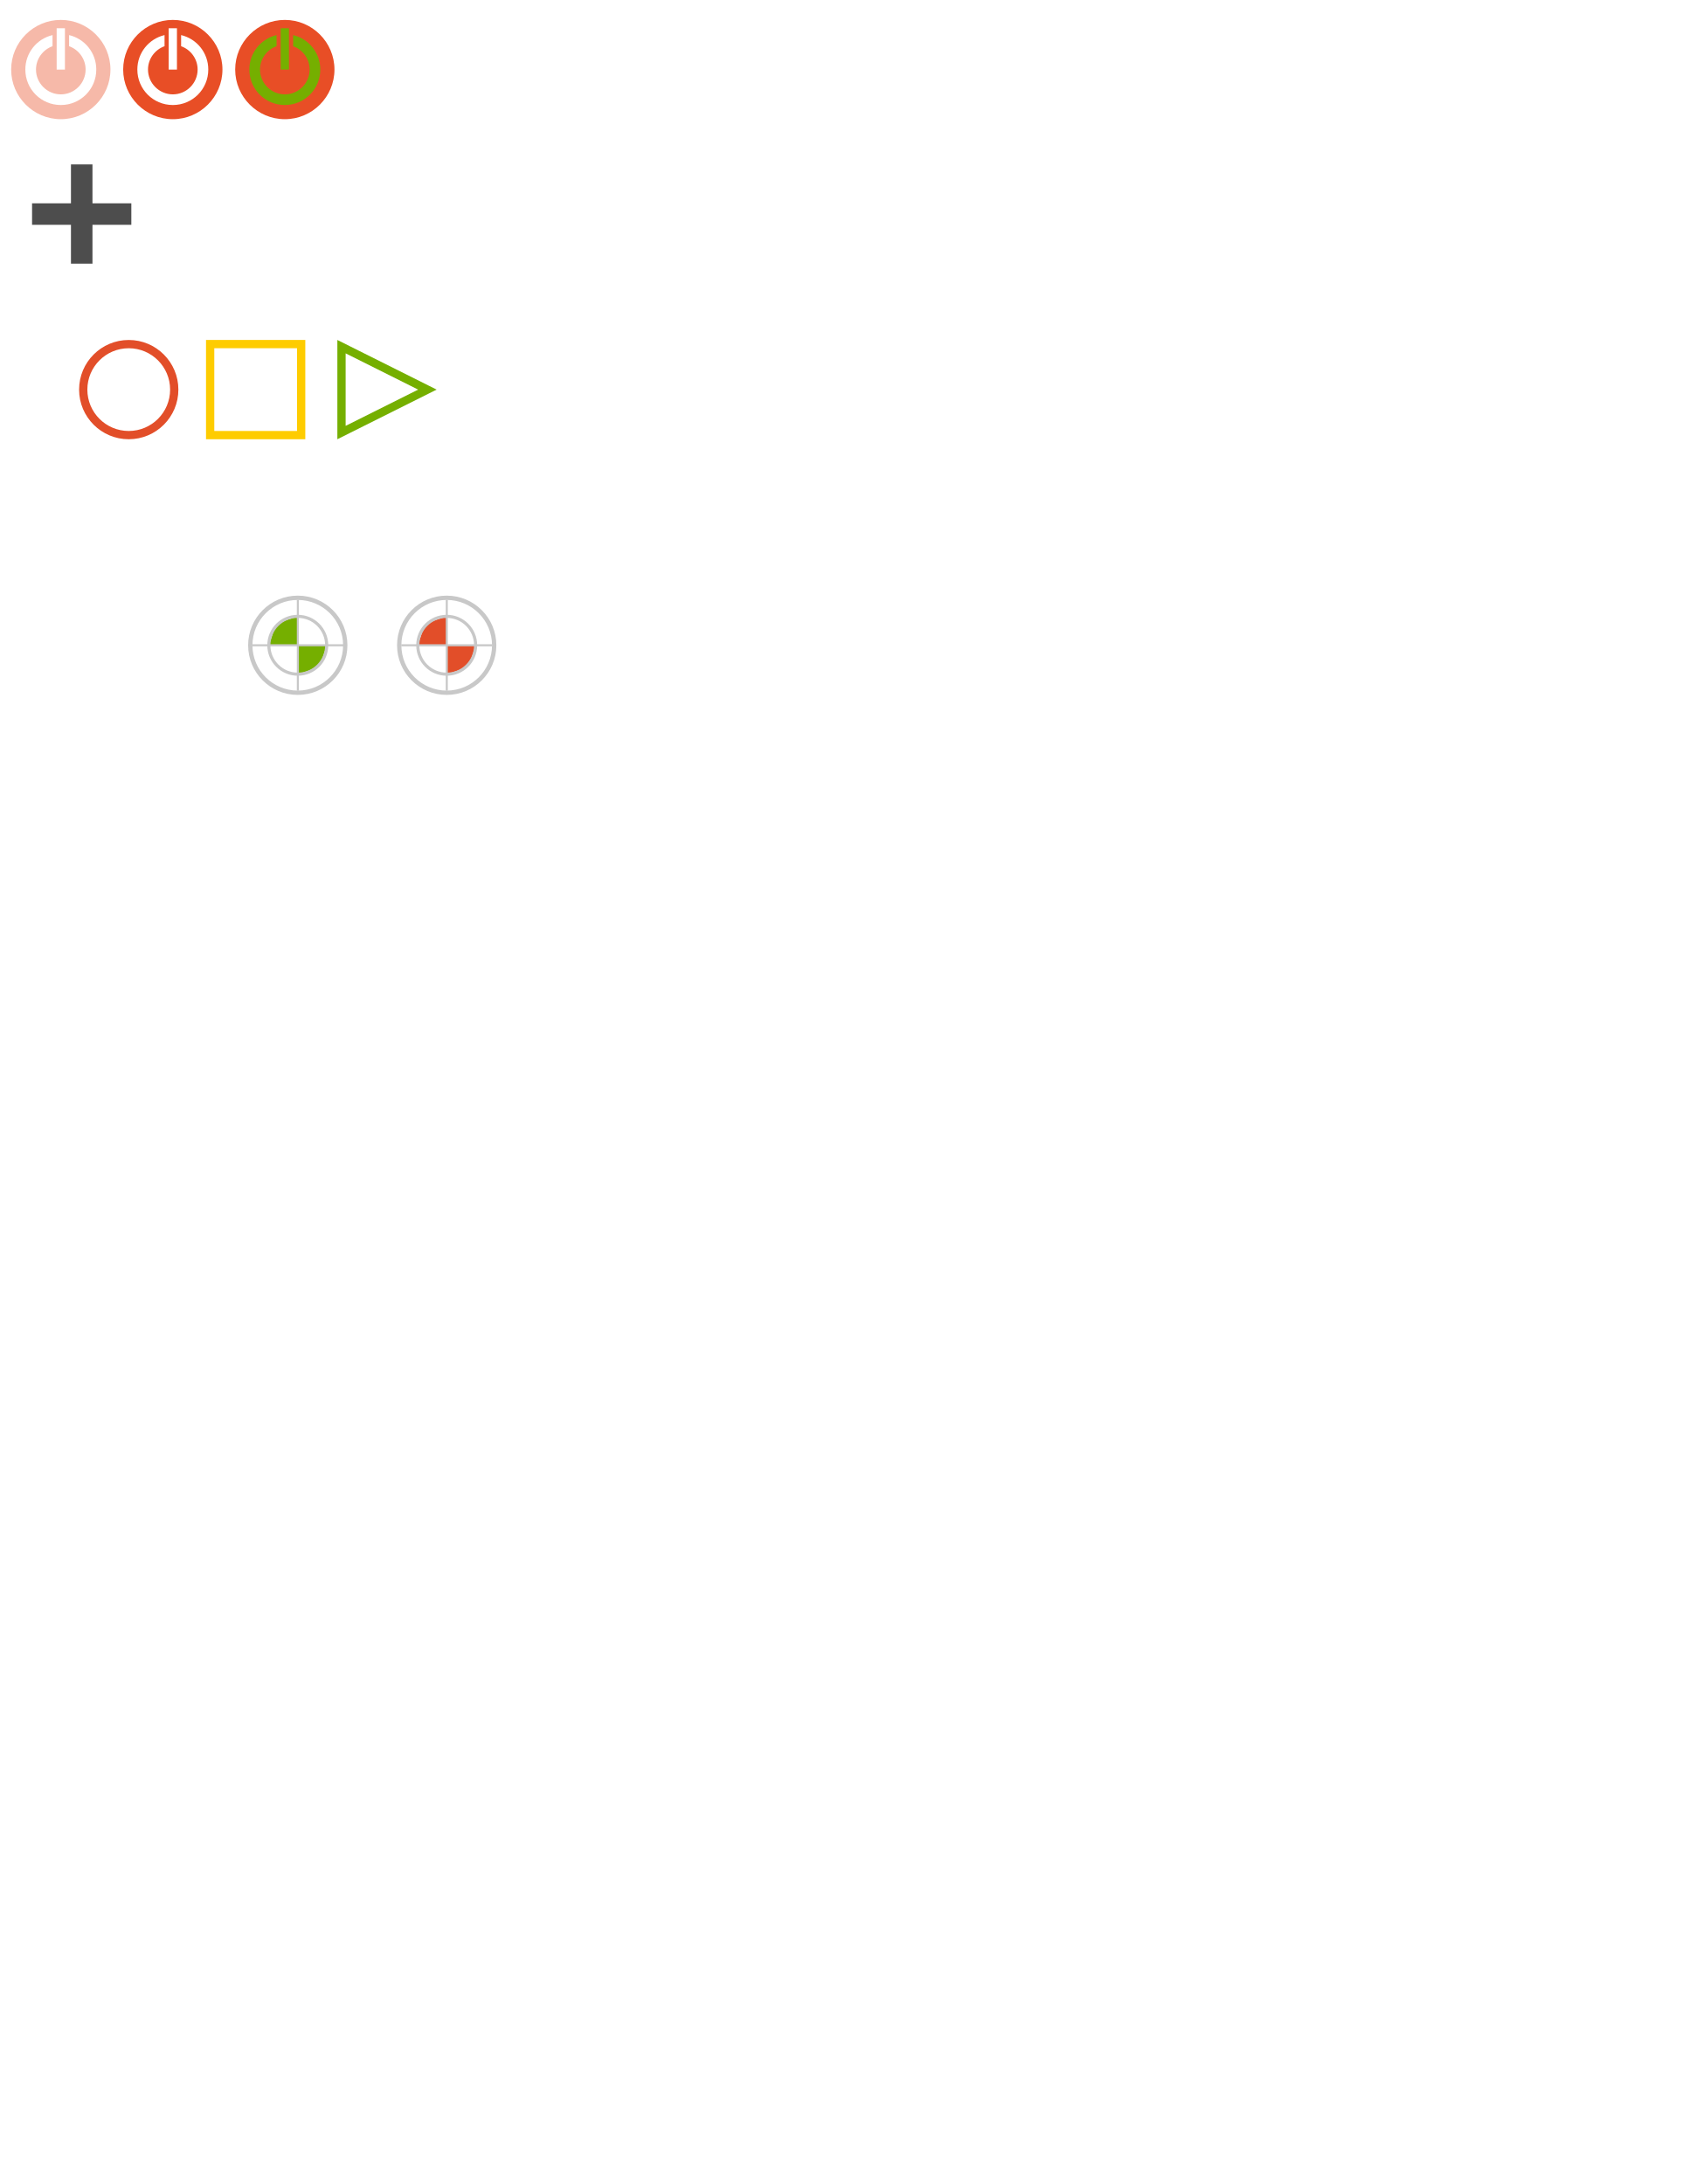
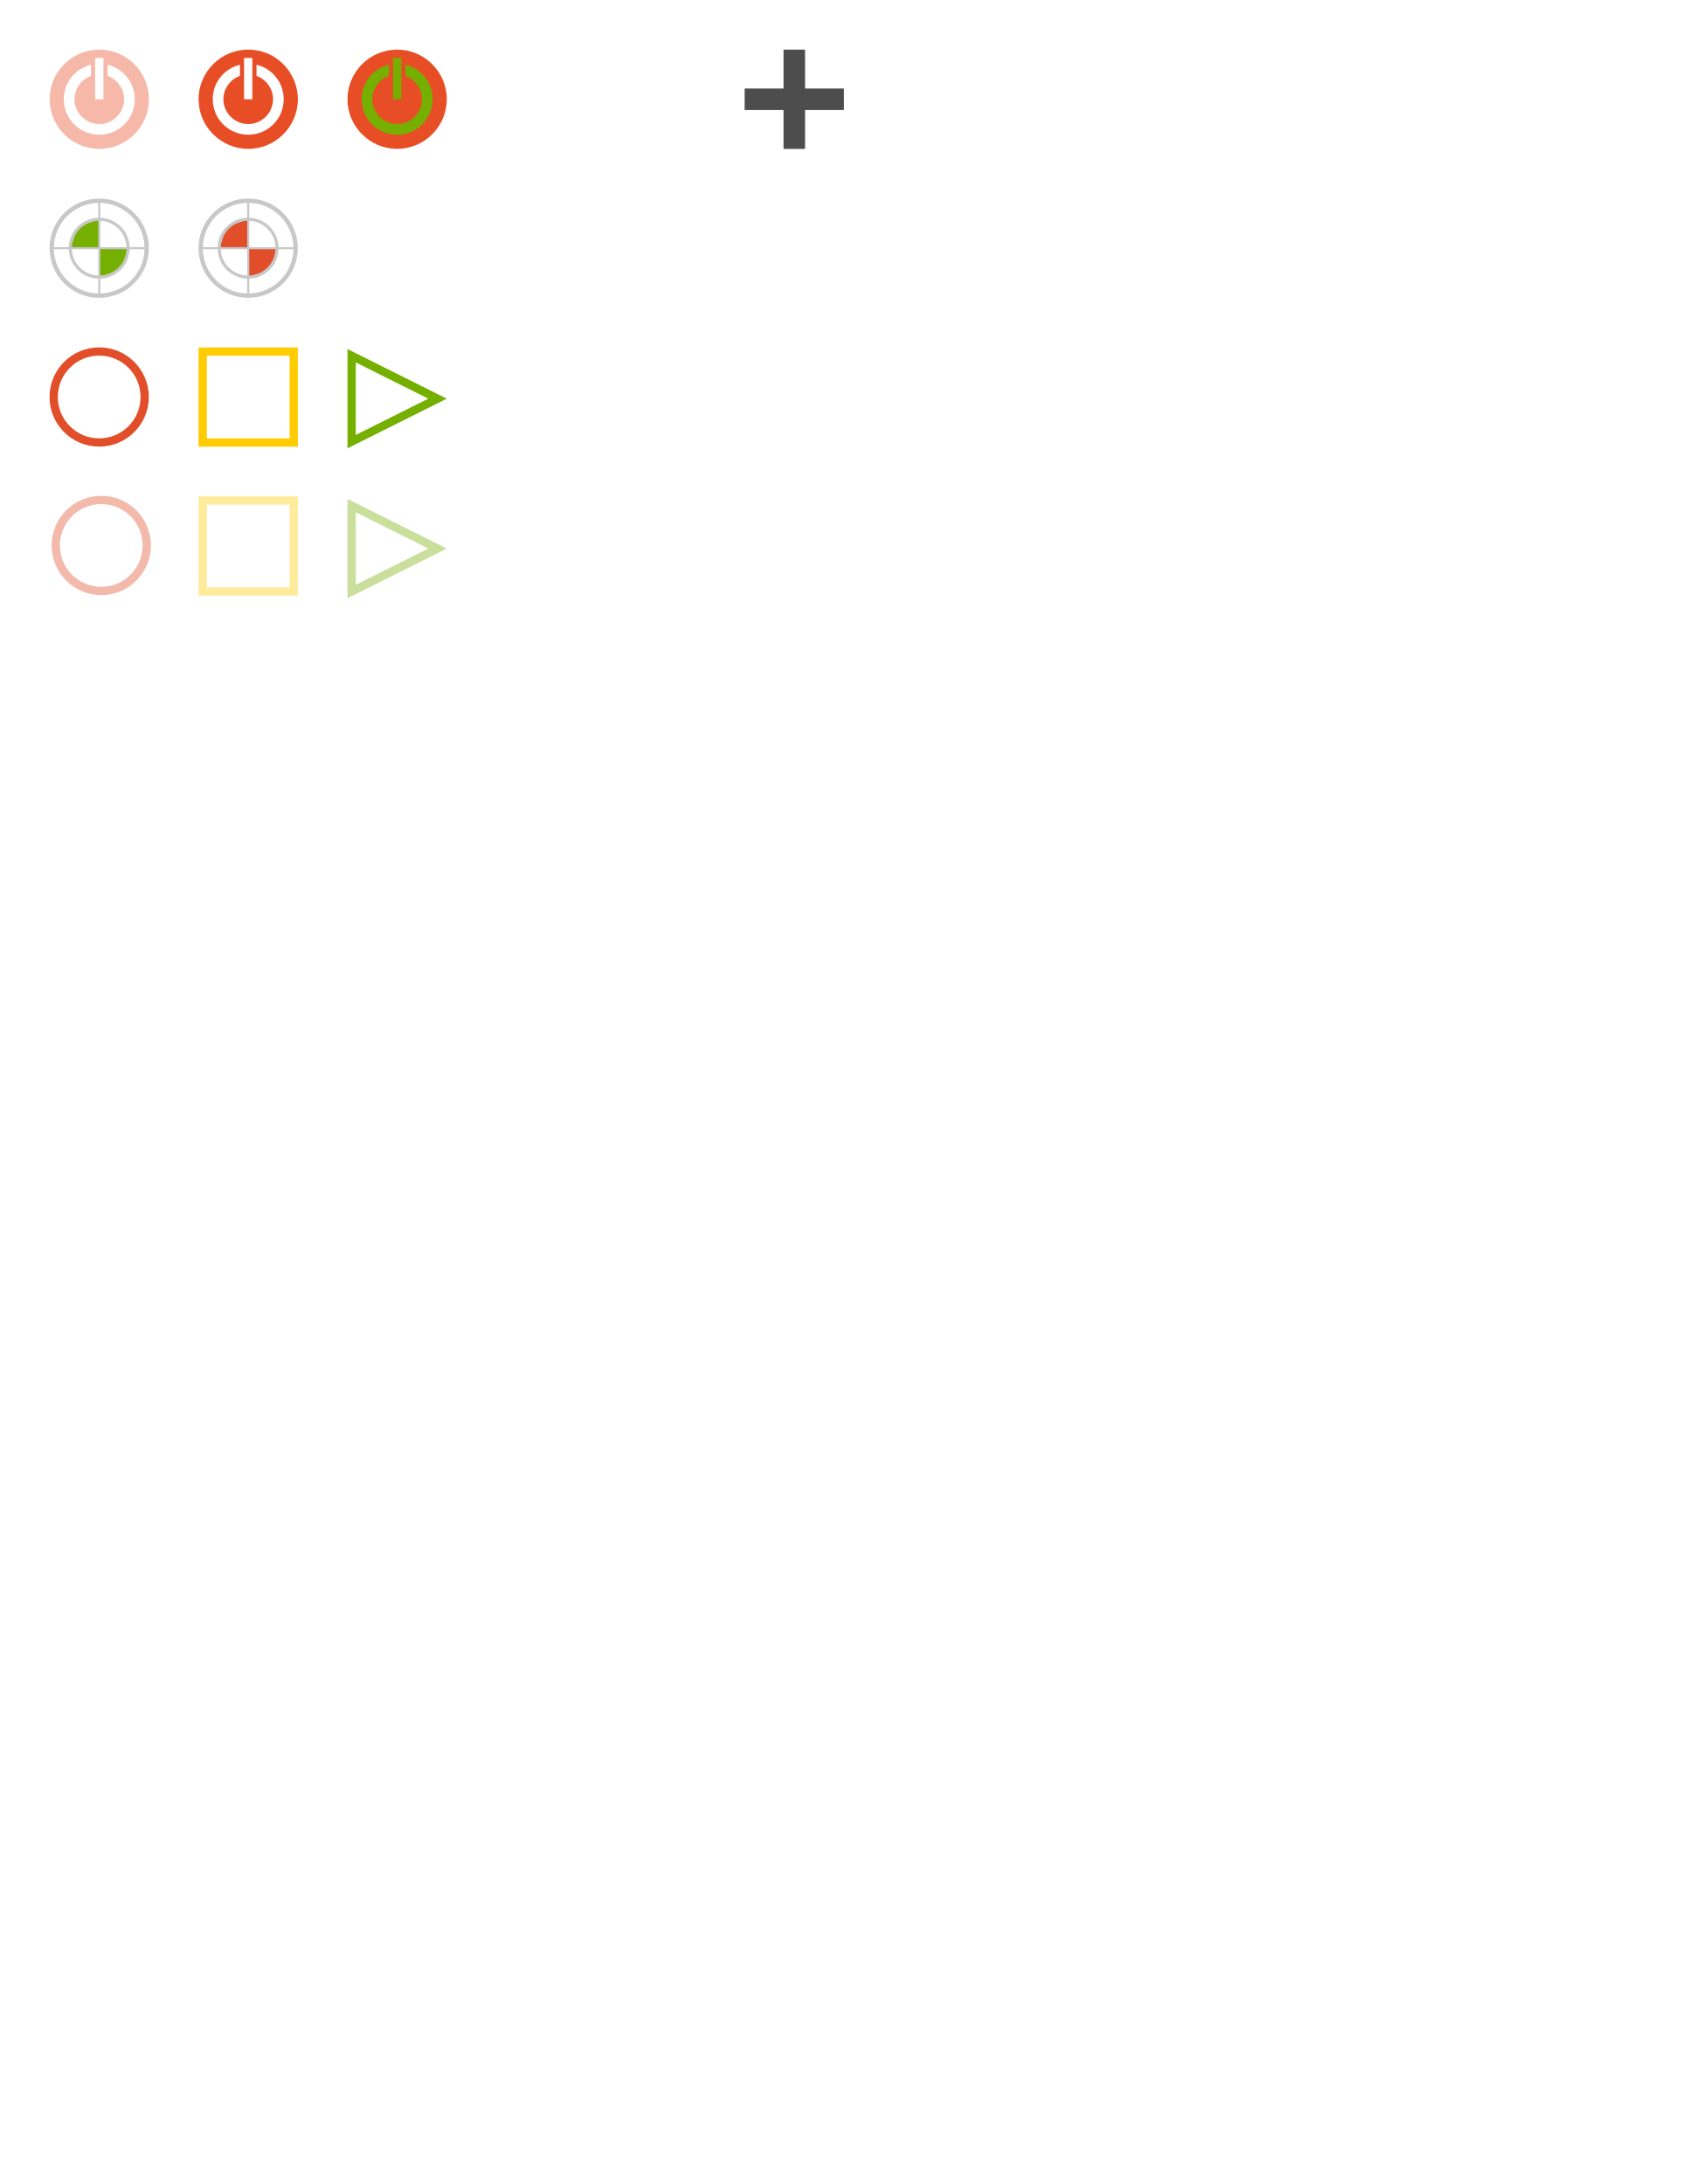
<svg xmlns="http://www.w3.org/2000/svg" width="8.5in" height="11in" viewBox="0 0 816 1056" version="1.1" id="svg8">
  <defs id="defs2" />
  <g id="layer1" transform="translate(0,-17.60334)">
-     <g id="power" transform="matrix(7.55967,0,0,7.55967,59.54617,-2169.963)">
+     <g id="power" transform="matrix(7.55967,0,0,7.55967,96.00212,-2155.613)">
      <g mask="none" id="g831" />
      <path style="color:#000000;font-style:normal;font-variant:normal;font-weight:normal;font-stretch:normal;font-size:medium;line-height:normal;font-family:sans-serif;font-variant-ligatures:normal;font-variant-position:normal;font-variant-caps:normal;font-variant-numeric:normal;font-variant-alternates:normal;font-feature-settings:normal;text-indent:0;text-align:start;text-decoration:none;text-decoration-line:none;text-decoration-style:solid;text-decoration-color:#000000;letter-spacing:normal;word-spacing:normal;text-transform:none;writing-mode:lr-tb;direction:ltr;text-orientation:mixed;dominant-baseline:auto;baseline-shift:baseline;text-anchor:start;white-space:normal;shape-padding:0;clip-rule:nonzero;display:inline;overflow:visible;visibility:visible;opacity:1;isolation:auto;mix-blend-mode:normal;color-interpolation:sRGB;color-interpolation-filters:linearRGB;solid-color:#000000;solid-opacity:1;vector-effect:none;fill:#e84e26;fill-opacity:1;fill-rule:nonzero;stroke:none;stroke-width:1.182;stroke-linecap:butt;stroke-linejoin:miter;stroke-miterlimit:4;stroke-dasharray:none;stroke-dashoffset:0;stroke-opacity:1;color-rendering:auto;image-rendering:auto;shape-rendering:auto;text-rendering:auto;enable-background:accumulate" d="M 12.004,-0.01 C 5.397,-0.01 -3.3989357e-6,5.379 0,11.986 c -3.3989354e-6,6.607 5.397,12.002 12.004,12.002 6.607,0 11.994,-5.395 11.994,-12.002 3e-6,-6.607 -5.387,-11.996 -11.994,-11.996 z M 10.998,2.002 H 13 V 11.998 H 10.998 Z M 10.002,3.656 v 2.688 c -2.322,0.829 -4,3.046 -4,5.643 -1.21e-5,3.298 2.704,6 6.002,6 3.298,0 5.992,-2.702 5.992,-6 -1.2e-5,-2.596 -1.673,-4.814 -3.992,-5.643 v -2.688 c 3.778,0.896 6.57,4.267 6.57,8.33 2e-6,4.754 -3.816,8.576 -8.57,8.576 -4.754,0 -8.578,-3.822 -8.578,-8.576 -2e-6,-4.063 2.796,-7.434 6.576,-8.33 z" transform="matrix(0.2645833,0,0,0.2645833,0,290.65)" id="rect819" />
    </g>
    <path style="color:#000000;font-style:normal;font-variant:normal;font-weight:normal;font-stretch:normal;font-size:medium;line-height:normal;font-family:sans-serif;font-variant-ligatures:normal;font-variant-position:normal;font-variant-caps:normal;font-variant-numeric:normal;font-variant-alternates:normal;font-feature-settings:normal;text-indent:0;text-align:start;text-decoration:none;text-decoration-line:none;text-decoration-style:solid;text-decoration-color:#000000;letter-spacing:normal;word-spacing:normal;text-transform:none;writing-mode:lr-tb;direction:ltr;text-orientation:mixed;dominant-baseline:auto;baseline-shift:baseline;text-anchor:start;white-space:normal;shape-padding:0;clip-rule:nonzero;display:inline;overflow:visible;visibility:visible;opacity:1;isolation:auto;mix-blend-mode:normal;color-interpolation:sRGB;color-interpolation-filters:linearRGB;solid-color:#000000;solid-opacity:1;vector-effect:none;fill:none;fill-opacity:1;fill-rule:nonzero;stroke:none;stroke-width:1.058;stroke-linecap:butt;stroke-linejoin:miter;stroke-miterlimit:4;stroke-dasharray:none;stroke-dashoffset:0;stroke-opacity:1;color-rendering:auto;image-rendering:auto;shape-rendering:auto;text-rendering:auto;enable-background:accumulate" d="m 5.821,285.36 v 5.289 h 1.059 v -5.289 z" id="path877" />
-     <g id="power-checked" transform="matrix(3.779527,0,0,3.779527,59.7,-1047.266)">
+     <g id="power-checked" transform="matrix(3.779527,0,0,3.779527,114,-1032.916)">
      <circle clip-path="none" r="5.953" cy="290.645" cx="20.637" id="path843" style="fill:#75af00;fill-opacity:1;stroke:none;stroke-width:0.702;stroke-miterlimit:4;stroke-dasharray:none;stroke-opacity:1" />
      <g transform="matrix(2.000163,0,0,2.000163,14.28694,-297.0468)" id="5345">
        <g id="g831-7" mask="none" />
        <path transform="matrix(0.2645833,0,0,0.2645833,0,290.65)" clip-path="none" id="rect819-5" d="M 12.004,-0.01 C 5.397,-0.01 -3.3989357e-6,5.379 0,11.986 c -3.3989354e-6,6.607 5.397,12.002 12.004,12.002 6.607,0 11.994,-5.395 11.994,-12.002 3e-6,-6.607 -5.387,-11.996 -11.994,-11.996 z M 10.998,2.002 H 13 V 11.998 H 10.998 Z M 10.002,3.656 v 2.688 c -2.322,0.829 -4,3.046 -4,5.643 -1.21e-5,3.298 2.704,6 6.002,6 3.298,0 5.992,-2.702 5.992,-6 -1.2e-5,-2.596 -1.673,-4.814 -3.992,-5.643 v -2.688 c 3.778,0.896 6.57,4.267 6.57,8.33 2e-6,4.754 -3.816,8.576 -8.57,8.576 -4.754,0 -8.578,-3.822 -8.578,-8.576 -2e-6,-4.063 2.796,-7.434 6.576,-8.33 z" style="color:#000000;font-style:normal;font-variant:normal;font-weight:normal;font-stretch:normal;font-size:medium;line-height:normal;font-family:sans-serif;font-variant-ligatures:normal;font-variant-position:normal;font-variant-caps:normal;font-variant-numeric:normal;font-variant-alternates:normal;font-feature-settings:normal;text-indent:0;text-align:start;text-decoration:none;text-decoration-line:none;text-decoration-style:solid;text-decoration-color:#000000;letter-spacing:normal;word-spacing:normal;text-transform:none;writing-mode:lr-tb;direction:ltr;text-orientation:mixed;dominant-baseline:auto;baseline-shift:baseline;text-anchor:start;white-space:normal;shape-padding:0;clip-rule:nonzero;display:inline;overflow:visible;visibility:visible;opacity:1;isolation:auto;mix-blend-mode:normal;color-interpolation:sRGB;color-interpolation-filters:linearRGB;solid-color:#000000;solid-opacity:1;vector-effect:none;fill:#e84e26;fill-opacity:1;fill-rule:nonzero;stroke:none;stroke-width:1.182;stroke-linecap:butt;stroke-linejoin:miter;stroke-miterlimit:4;stroke-dasharray:none;stroke-dashoffset:0;stroke-opacity:1;color-rendering:auto;image-rendering:auto;shape-rendering:auto;text-rendering:auto;enable-background:accumulate" />
      </g>
    </g>
-     <g id="plus" transform="matrix(11.33858,0,0,11.33858,-380.5,-3174.456)">
+     <g id="plus" transform="matrix(11.33858,0,0,11.33858,-36.00004,-3229.956)">
      <path id="path4640" d="m 34.925,290.65 c 4.233,0 4.233,0 4.233,0 v 0 0" style="fill:none;stroke:#4d4d4d;stroke-width:0.917;stroke-linecap:butt;stroke-linejoin:miter;stroke-miterlimit:4;stroke-dasharray:none;stroke-opacity:1" />
      <path id="path4640-3" d="m 37.042,288.533 c 0,4.233 0,4.233 0,4.233 v 0 0" style="fill:none;stroke:#4d4d4d;stroke-width:0.917;stroke-linecap:butt;stroke-linejoin:miter;stroke-miterlimit:4;stroke-dasharray:none;stroke-opacity:1" />
    </g>
-     <g id="power-disabled" transform="matrix(7.55967,0,0,7.55967,5.394466,-2169.963)">
+     <g id="power-disabled" transform="matrix(7.55967,0,0,7.55967,23.99788,-2155.613)">
      <g mask="none" id="g831-6" />
      <path style="color:#000000;font-style:normal;font-variant:normal;font-weight:normal;font-stretch:normal;font-size:medium;line-height:normal;font-family:sans-serif;font-variant-ligatures:normal;font-variant-position:normal;font-variant-caps:normal;font-variant-numeric:normal;font-variant-alternates:normal;font-feature-settings:normal;text-indent:0;text-align:start;text-decoration:none;text-decoration-line:none;text-decoration-style:solid;text-decoration-color:#000000;letter-spacing:normal;word-spacing:normal;text-transform:none;writing-mode:lr-tb;direction:ltr;text-orientation:mixed;dominant-baseline:auto;baseline-shift:baseline;text-anchor:start;white-space:normal;shape-padding:0;clip-rule:nonzero;display:inline;overflow:visible;visibility:visible;opacity:1;isolation:auto;mix-blend-mode:normal;color-interpolation:sRGB;color-interpolation-filters:linearRGB;solid-color:#000000;solid-opacity:1;vector-effect:none;fill:#e84e26;fill-opacity:0.392;fill-rule:nonzero;stroke:none;stroke-width:1.182;stroke-linecap:butt;stroke-linejoin:miter;stroke-miterlimit:4;stroke-dasharray:none;stroke-dashoffset:0;stroke-opacity:1;color-rendering:auto;image-rendering:auto;shape-rendering:auto;text-rendering:auto;enable-background:accumulate" d="M 12.004,-0.01 C 5.397,-0.01 -3.3989357e-6,5.379 0,11.986 c -3.3989354e-6,6.607 5.397,12.002 12.004,12.002 6.607,0 11.994,-5.395 11.994,-12.002 3e-6,-6.607 -5.387,-11.996 -11.994,-11.996 z M 10.998,2.002 H 13 V 11.998 H 10.998 Z M 10.002,3.656 v 2.688 c -2.322,0.829 -4,3.046 -4,5.643 -1.21e-5,3.298 2.704,6 6.002,6 3.298,0 5.992,-2.702 5.992,-6 -1.2e-5,-2.596 -1.673,-4.814 -3.992,-5.643 v -2.688 c 3.778,0.896 6.57,4.267 6.57,8.33 2e-6,4.754 -3.816,8.576 -8.57,8.576 -4.754,0 -8.578,-3.822 -8.578,-8.576 -2e-6,-4.063 2.796,-7.434 6.576,-8.33 z" transform="matrix(0.2645833,0,0,0.2645833,0,290.65)" id="rect819-7" />
    </g>
-     <ellipse style="opacity:1;fill:none;fill-opacity:1;stroke:#e24e29;stroke-width:3.997;stroke-linecap:round;stroke-linejoin:miter;stroke-miterlimit:4;stroke-dasharray:none;stroke-dashoffset:0;stroke-opacity:1" id="path6657" cx="62.237" cy="205.985" rx="22.001" ry="22.001" />
-     <rect style="fill:none;fill-opacity:1;stroke:#fecc00;stroke-width:4;stroke-linecap:round;stroke-linejoin:miter;stroke-miterlimit:4;stroke-dasharray:none;stroke-opacity:1" id="rect6677" width="44" height="44" x="101.6" y="183.985" ry="0" />
-     <path style="fill:none;fill-opacity:1;stroke:#75af00;stroke-width:4;stroke-linecap:butt;stroke-linejoin:miter;stroke-miterlimit:4;stroke-dasharray:none;stroke-opacity:1" d="M 165.1,185.221 206.628,205.985 165.1,226.749 Z" id="path6679" />
-     <g id="g6798">
+     <ellipse style="opacity:1;fill:none;fill-opacity:1;stroke:#e24e29;stroke-width:3.997;stroke-linecap:round;stroke-linejoin:miter;stroke-miterlimit:4;stroke-dasharray:none;stroke-dashoffset:0;stroke-opacity:1" id="path6657" cx="47.951" cy="209.557" rx="22.001" ry="22.001" />
+     <rect style="fill:none;fill-opacity:1;stroke:#fecc00;stroke-width:4;stroke-linecap:round;stroke-linejoin:miter;stroke-miterlimit:4;stroke-dasharray:none;stroke-opacity:1" id="rect6677" width="44" height="44" x="98" y="187.603" ry="0" />
+     <path style="fill:none;fill-opacity:1;stroke:#75af00;stroke-width:4;stroke-linecap:butt;stroke-linejoin:miter;stroke-miterlimit:4;stroke-dasharray:none;stroke-opacity:1" d="M 170,189.603 211.528,210.367 170,231.131 Z" id="path6679" />
+     <g id="g6798" transform="translate(-96,-192)">
      <path id="path6774-4" d="m 144,329.603 h 14 l -2,6 -2,4 -4,2 -6,2 z" style="fill:#75af00;fill-opacity:1;stroke:none;stroke-width:1px;stroke-linecap:butt;stroke-linejoin:miter;stroke-opacity:1" />
      <path id="path6774" d="m 144,329.603 h -14 l 2,-6 2,-4 4,-2 6,-2 z" style="fill:#75af00;fill-opacity:1;stroke:none;stroke-width:1px;stroke-linecap:butt;stroke-linejoin:miter;stroke-opacity:1" />
      <g style="stroke:#c8c8c8;stroke-opacity:1" id="g6772">
        <path style="opacity:1;fill:none;fill-opacity:1;stroke:#c8c8c8;stroke-width:2.087;stroke-linecap:round;stroke-linejoin:miter;stroke-miterlimit:4;stroke-dasharray:none;stroke-dashoffset:0;stroke-opacity:1" d="m 166.918,329.601 a 22.957,22.957 0 0 1 -22.957,22.957 22.957,22.957 0 0 1 -22.957,-22.957 22.957,22.957 0 0 1 22.957,-22.957 22.957,22.957 0 0 1 22.957,22.957 z" id="path6657-9" />
        <path style="opacity:1;fill:none;fill-opacity:1;stroke:#c8c8c8;stroke-width:1.5;stroke-linecap:round;stroke-linejoin:miter;stroke-miterlimit:4;stroke-dasharray:none;stroke-dashoffset:0;stroke-opacity:1" d="m 157.944,329.601 a 13.983,13.983 0 0 1 -13.983,13.983 13.983,13.983 0 0 1 -13.983,-13.983 13.983,13.983 0 0 1 13.983,-13.983 13.983,13.983 0 0 1 13.983,13.983 z" id="path6657-4" />
        <path style="fill:none;stroke:#c8c8c8;stroke-width:1px;stroke-linecap:butt;stroke-linejoin:miter;stroke-opacity:1" d="m 122,329.603 h 44" id="path6764" />
        <path style="fill:none;stroke:#c8c8c8;stroke-width:1px;stroke-linecap:butt;stroke-linejoin:miter;stroke-opacity:1" d="m 144,307.603 v 44" id="path6766" />
      </g>
    </g>
-     <g transform="translate(72)" id="g6798-6">
-       <path id="path6774-4-0" d="m 144,329.603 h 14 l -2,6 -2,4 -4,2 -6,2 z" style="fill:#e24e29;fill-opacity:1;stroke:none;stroke-width:1px;stroke-linecap:butt;stroke-linejoin:miter;stroke-opacity:1" />
-       <path id="path6774-7" d="m 144,329.603 h -14 l 2,-6 2,-4 4,-2 6,-2 z" style="fill:#e24e29;fill-opacity:1;stroke:none;stroke-width:1px;stroke-linecap:butt;stroke-linejoin:miter;stroke-opacity:1" />
-       <g style="stroke:#c8c8c8;stroke-opacity:1" id="g6772-4">
+     <g transform="translate(-96,72)" id="g6798-6">
+       <path id="path6774-4-0" d="m 216,65.603 h 14 l -2,6 -2,4 -4,2 -6,2 z" style="fill:#e24e29;fill-opacity:1;stroke:none;stroke-width:1px;stroke-linecap:butt;stroke-linejoin:miter;stroke-opacity:1" />
+       <path id="path6774-7" d="m 216,65.603 h -14 l 2,-6 2,-4 4,-2 6,-2 z" style="fill:#e24e29;fill-opacity:1;stroke:none;stroke-width:1px;stroke-linecap:butt;stroke-linejoin:miter;stroke-opacity:1" />
+       <g style="stroke:#c8c8c8;stroke-opacity:1" id="g6772-4" transform="translate(72,-264)">
        <path style="opacity:1;fill:none;fill-opacity:1;stroke:#c8c8c8;stroke-width:2.087;stroke-linecap:round;stroke-linejoin:miter;stroke-miterlimit:4;stroke-dasharray:none;stroke-dashoffset:0;stroke-opacity:1" d="m 166.918,329.601 a 22.957,22.957 0 0 1 -22.957,22.957 22.957,22.957 0 0 1 -22.957,-22.957 22.957,22.957 0 0 1 22.957,-22.957 22.957,22.957 0 0 1 22.957,22.957 z" id="path6657-9-3" />
        <path style="opacity:1;fill:none;fill-opacity:1;stroke:#c8c8c8;stroke-width:1.5;stroke-linecap:round;stroke-linejoin:miter;stroke-miterlimit:4;stroke-dasharray:none;stroke-dashoffset:0;stroke-opacity:1" d="m 157.944,329.601 a 13.983,13.983 0 0 1 -13.983,13.983 13.983,13.983 0 0 1 -13.983,-13.983 13.983,13.983 0 0 1 13.983,-13.983 13.983,13.983 0 0 1 13.983,13.983 z" id="path6657-4-7" />
        <path style="fill:none;stroke:#c8c8c8;stroke-width:1px;stroke-linecap:butt;stroke-linejoin:miter;stroke-opacity:1" d="m 122,329.603 h 44" id="path6764-9" />
        <path style="fill:none;stroke:#c8c8c8;stroke-width:1px;stroke-linecap:butt;stroke-linejoin:miter;stroke-opacity:1" d="m 144,307.603 v 44" id="path6766-0" />
      </g>
    </g>
+     <ellipse style="opacity:1;fill:none;fill-opacity:1;stroke:#e24e29;stroke-width:3.997;stroke-linecap:round;stroke-linejoin:miter;stroke-miterlimit:4;stroke-dasharray:none;stroke-dashoffset:0;stroke-opacity:0.392" id="path6657-3" cx="48.951" cy="281.342" rx="22.001" ry="22.001" />
+     <rect style="fill:none;fill-opacity:1;stroke:#fecc00;stroke-width:4;stroke-linecap:round;stroke-linejoin:miter;stroke-miterlimit:4;stroke-dasharray:none;stroke-opacity:0.392" id="rect6677-6" width="44" height="44" x="98" y="259.603" ry="0" />
+     <path style="fill:none;fill-opacity:1;stroke:#75af00;stroke-width:4;stroke-linecap:butt;stroke-linejoin:miter;stroke-miterlimit:4;stroke-dasharray:none;stroke-opacity:0.392" d="M 170,262.076 211.528,282.84 170,303.603 Z" id="path6679-7" />
  </g>
</svg>
